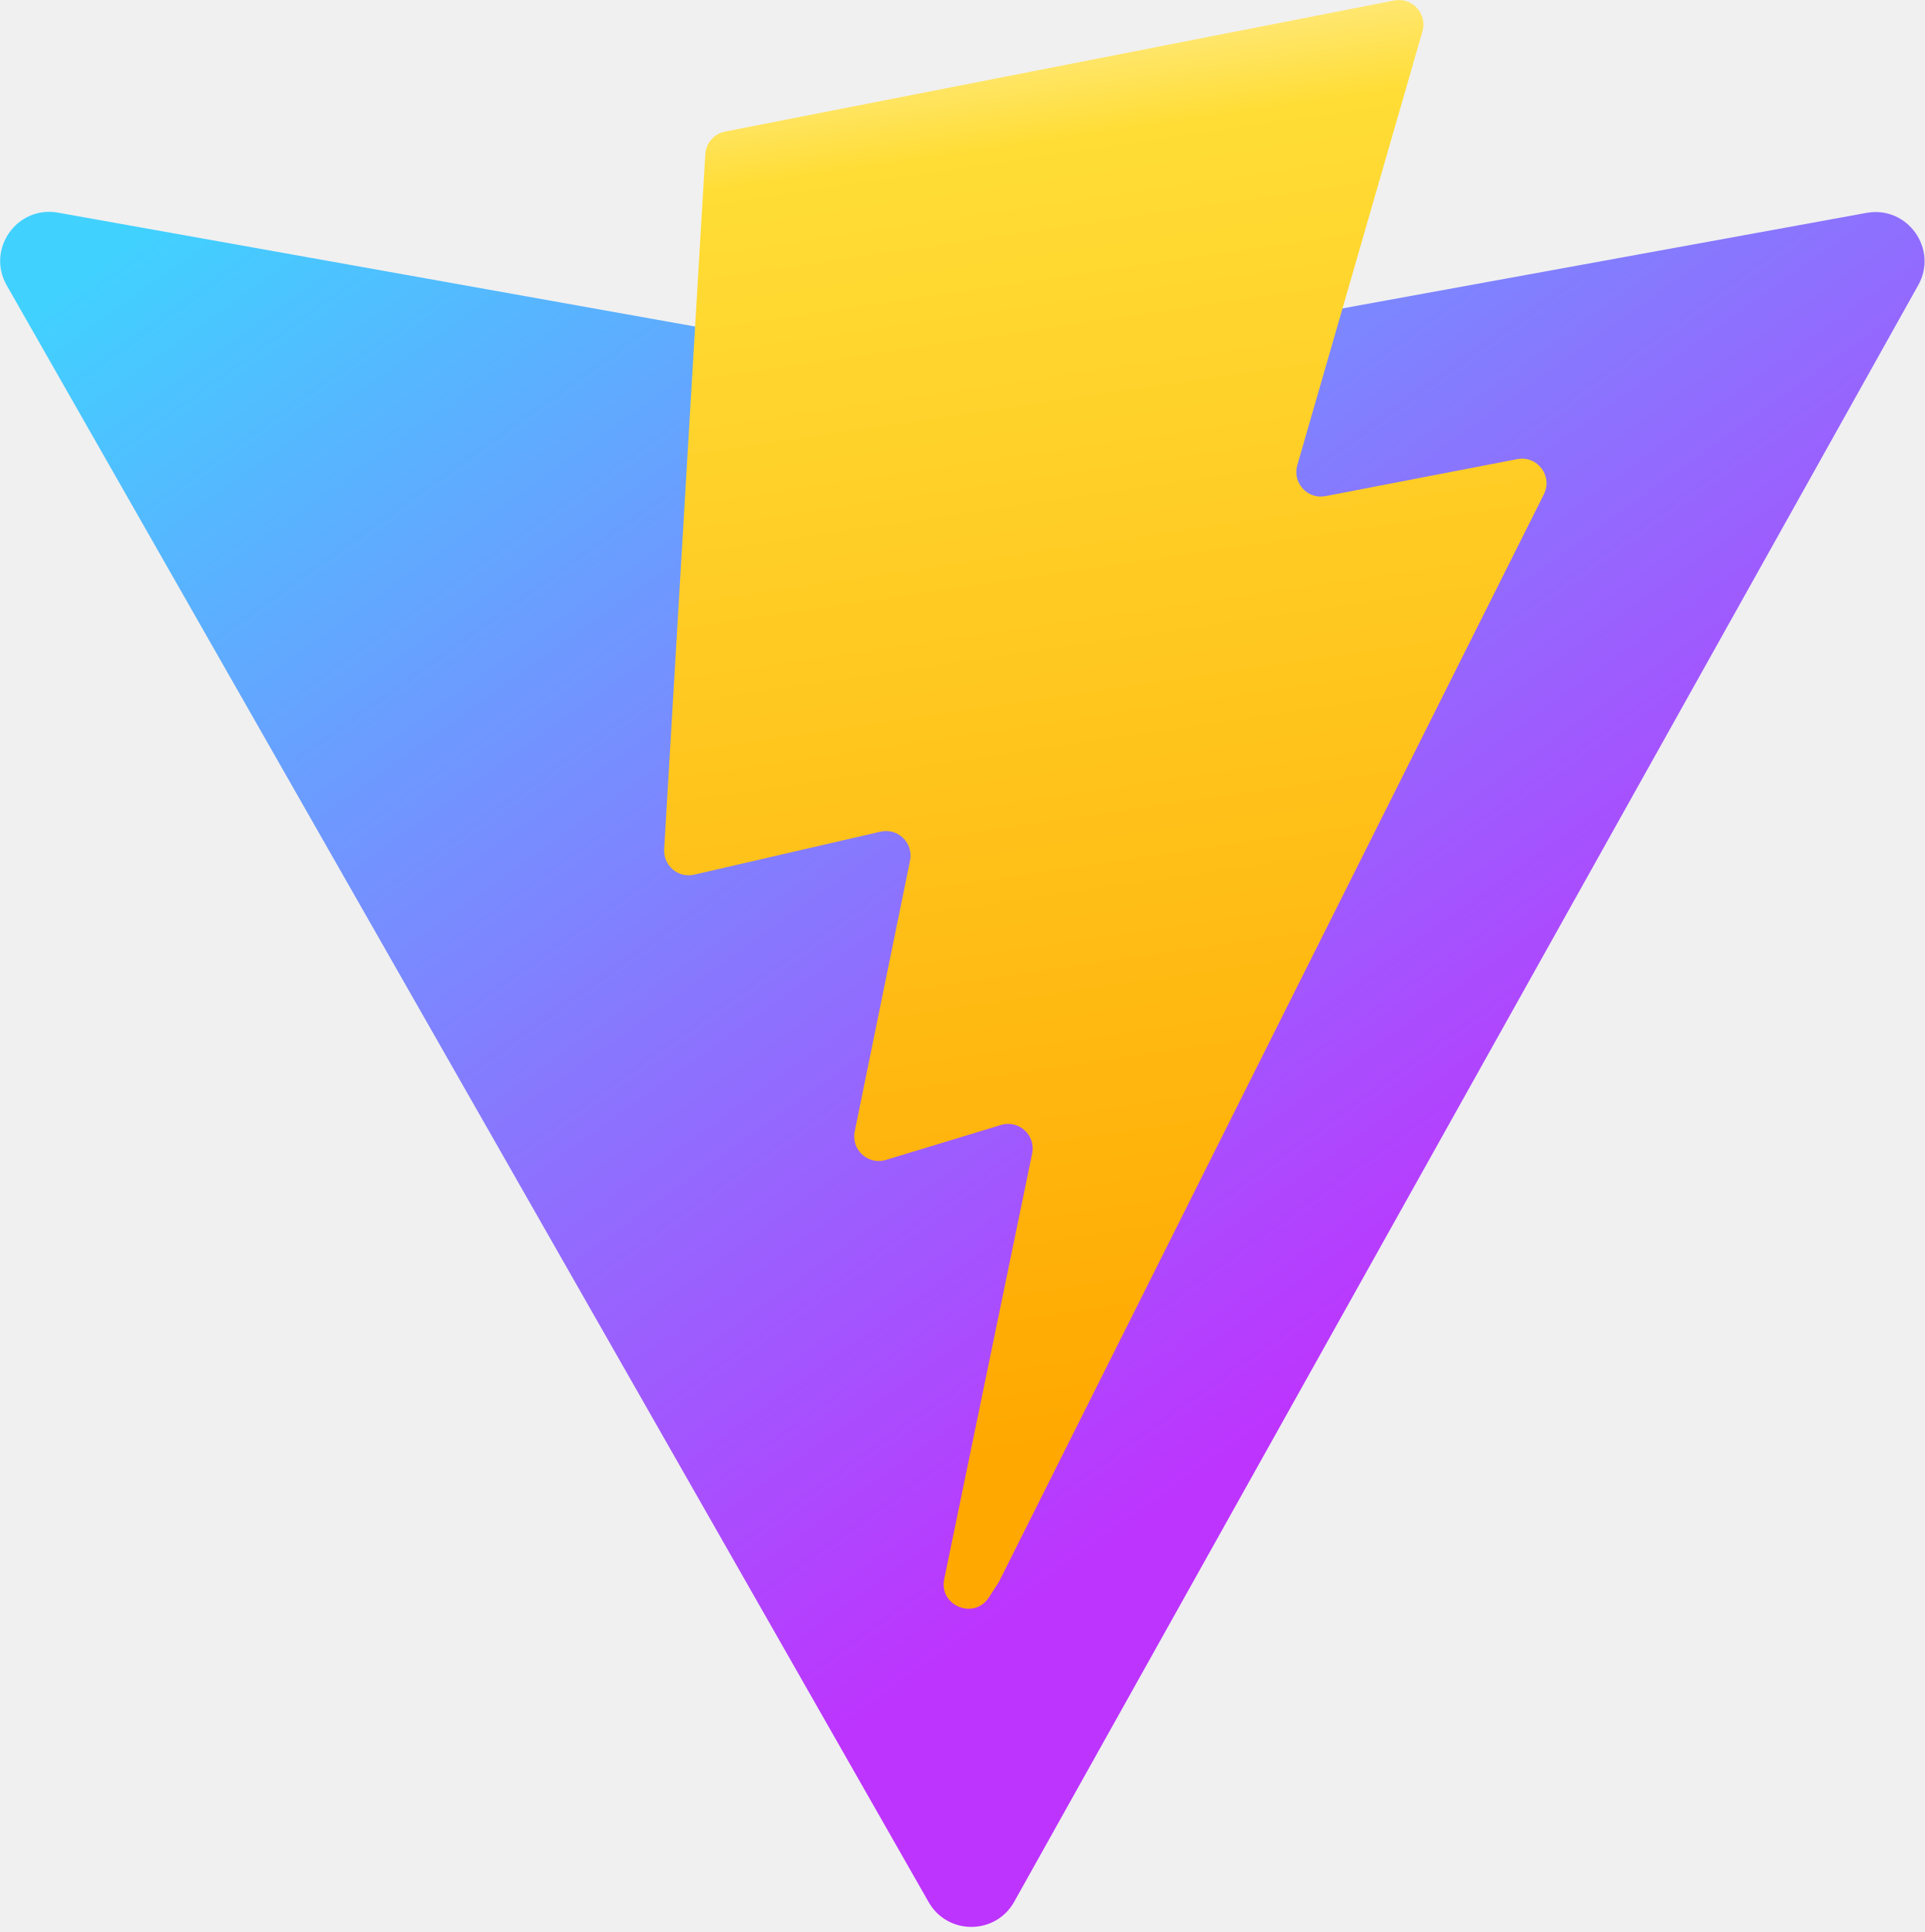
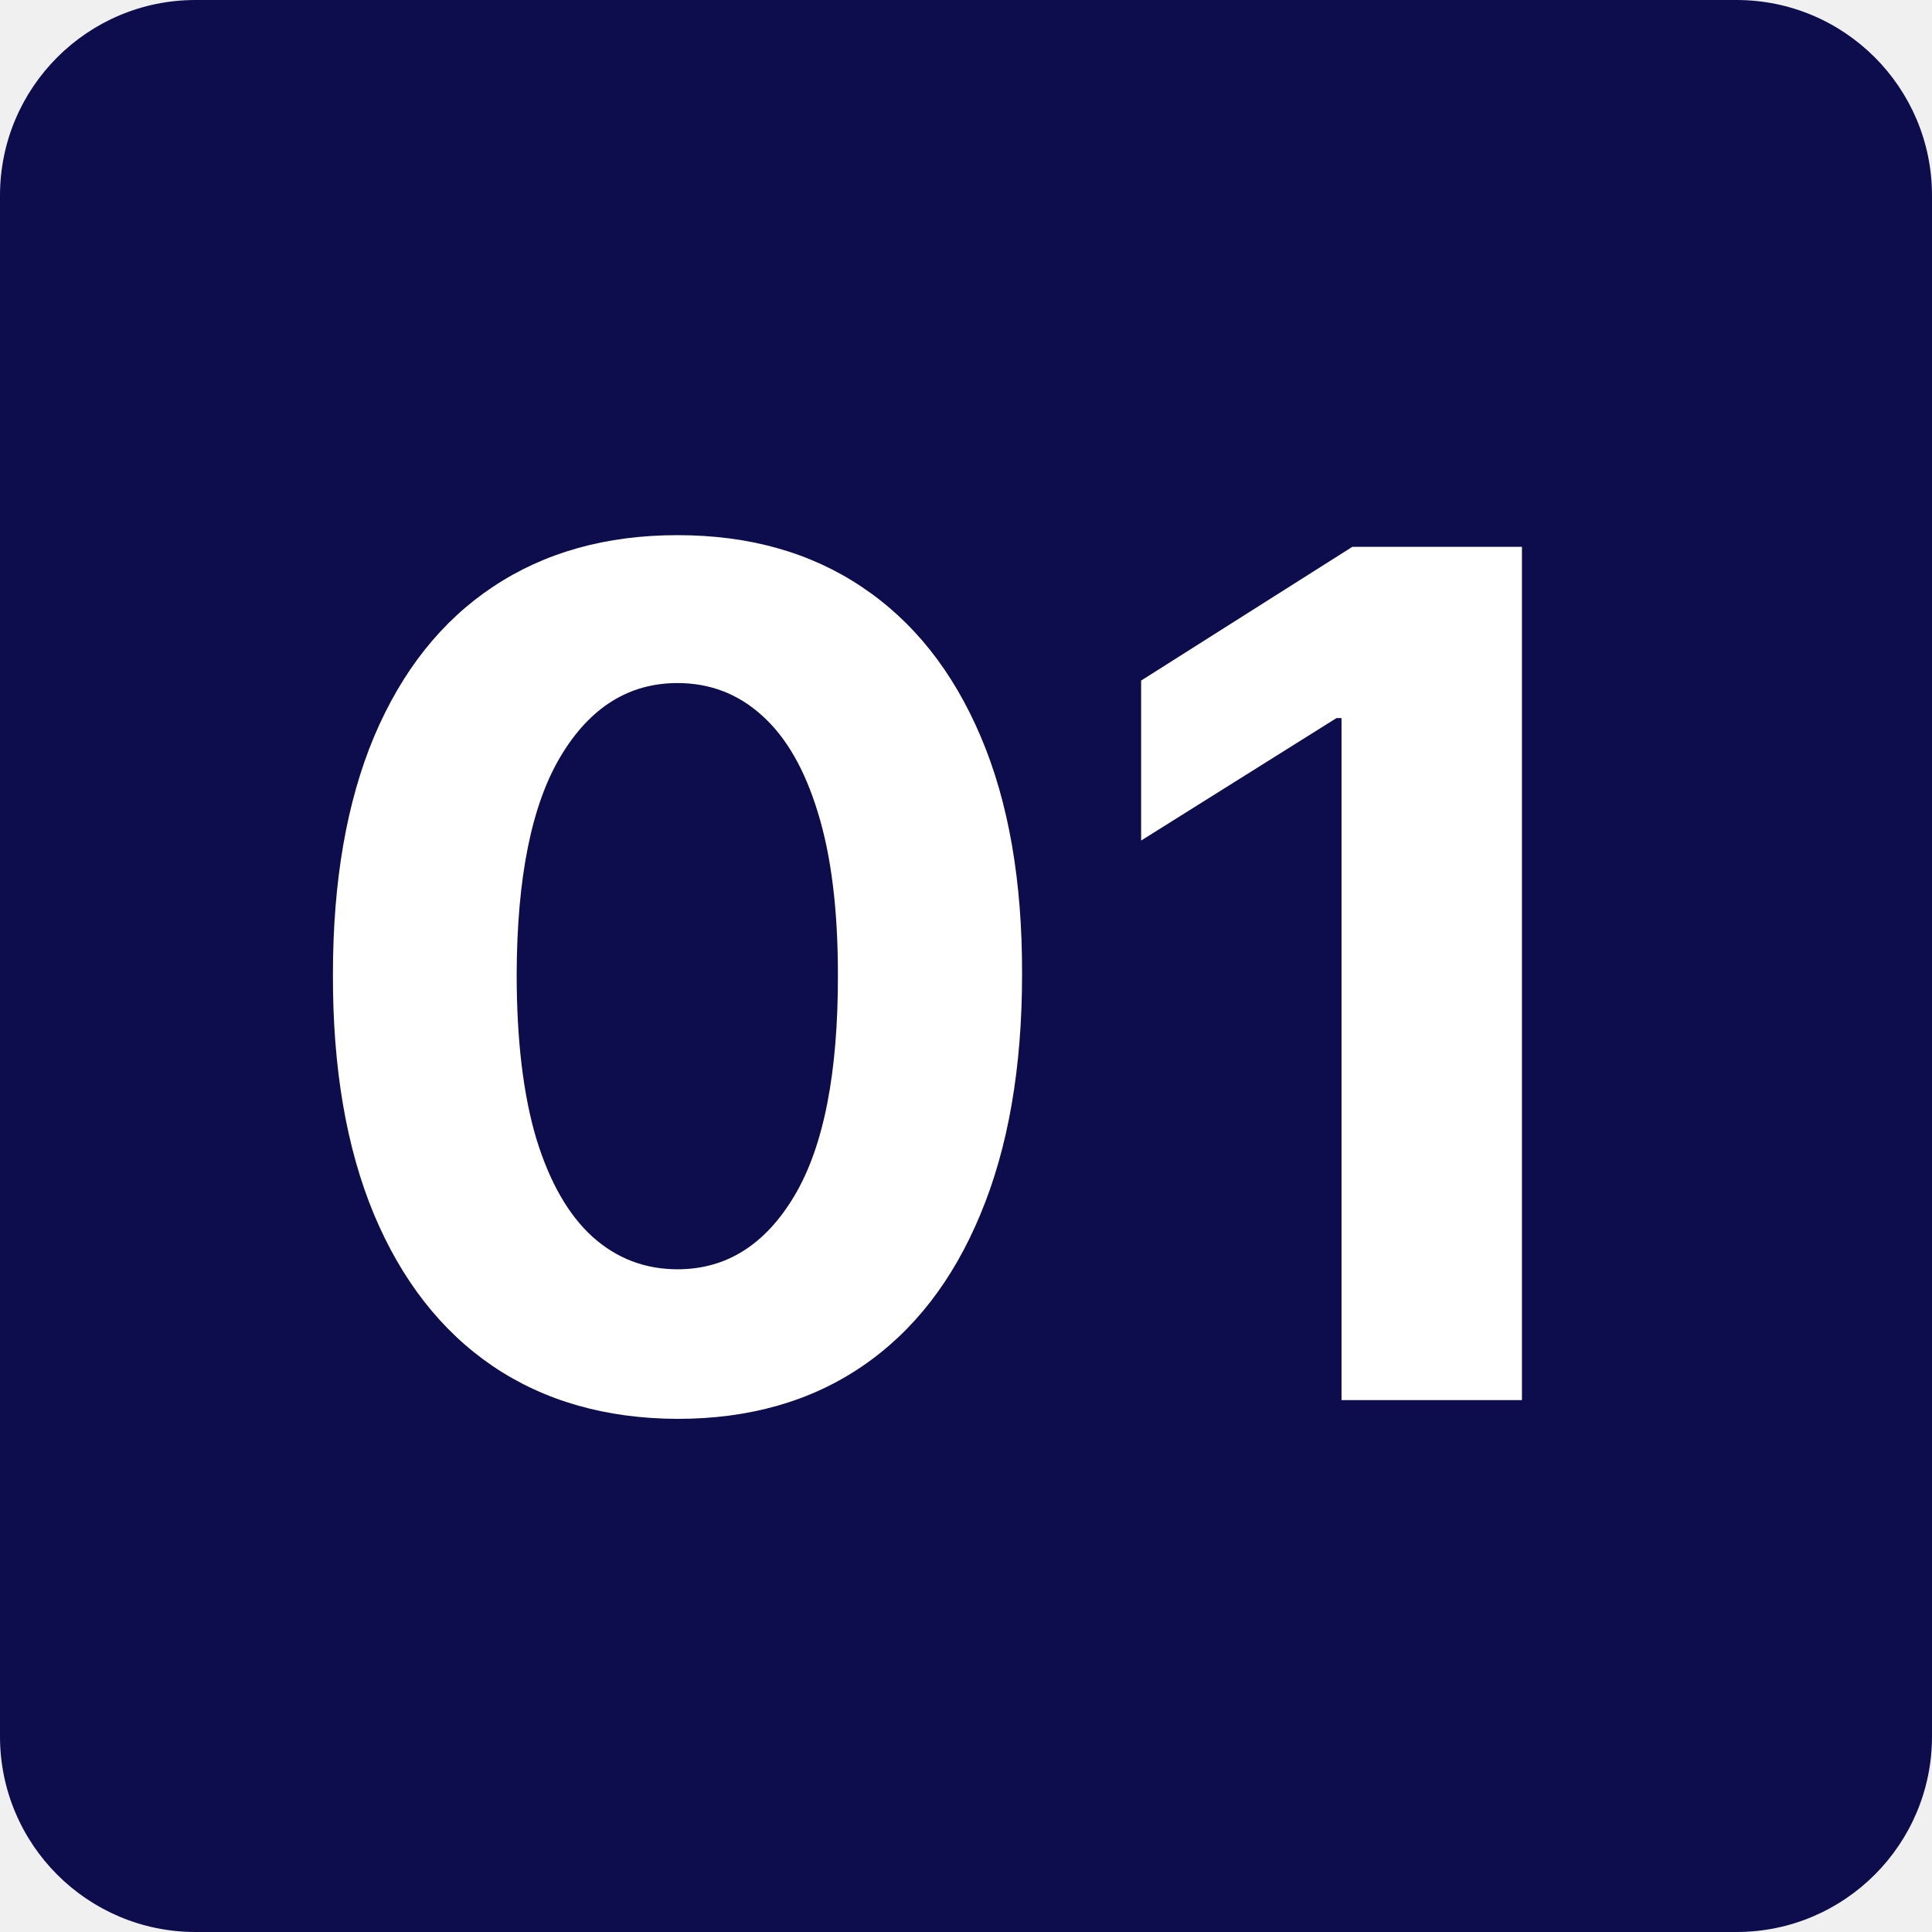
- <svg xmlns="http://www.w3.org/2000/svg" aria-hidden="true" role="img" class="iconify iconify--logos" width="31.88" height="32" preserveAspectRatio="xMidYMid meet" viewBox="0 0 256 257">
-   <defs>
-     <linearGradient id="IconifyId1813088fe1fbc01fb466" x1="-.828%" x2="57.636%" y1="7.652%" y2="78.411%">
-       <stop offset="0%" stop-color="#41D1FF" />
-       <stop offset="100%" stop-color="#BD34FE" />
-     </linearGradient>
-     <linearGradient id="IconifyId1813088fe1fbc01fb467" x1="43.376%" x2="50.316%" y1="2.242%" y2="89.03%">
-       <stop offset="0%" stop-color="#FFEA83" />
-       <stop offset="8.333%" stop-color="#FFDD35" />
-       <stop offset="100%" stop-color="#FFA800" />
-     </linearGradient>
-   </defs>
-   <path fill="url(#IconifyId1813088fe1fbc01fb466)" d="M255.153 37.938L134.897 252.976c-2.483 4.44-8.862 4.466-11.382.048L.875 37.958c-2.746-4.814 1.371-10.646 6.827-9.67l120.385 21.517a6.537 6.537 0 0 0 2.322-.004l117.867-21.483c5.438-.991 9.574 4.796 6.877 9.62Z" />
-   <path fill="url(#IconifyId1813088fe1fbc01fb467)" d="M185.432.063L96.44 17.501a3.268 3.268 0 0 0-2.634 3.014l-5.474 92.456a3.268 3.268 0 0 0 3.997 3.378l24.777-5.718c2.318-.535 4.413 1.507 3.936 3.838l-7.361 36.047c-.495 2.426 1.782 4.5 4.151 3.78l15.304-4.649c2.372-.72 4.652 1.36 4.15 3.788l-11.698 56.621c-.732 3.542 3.979 5.473 5.943 2.437l1.313-2.028l72.516-144.72c1.215-2.423-.88-5.186-3.54-4.672l-25.505 4.922c-2.396.462-4.435-1.77-3.759-4.114l16.646-57.705c.677-2.35-1.37-4.583-3.769-4.113Z" />
+ <svg xmlns="http://www.w3.org/2000/svg" width="247" height="247" viewBox="0 0 247 247" fill="none">
+   <rect width="247" height="247" rx="25" fill="#0D0D4E" />
+   <path d="M86.616 181.397C77.454 181.362 69.57 179.107 62.965 174.632C56.396 170.158 51.335 163.677 47.784 155.19C44.269 146.702 42.528 136.493 42.564 124.561C42.564 112.665 44.322 102.526 47.837 94.146C51.389 85.765 56.449 79.391 63.019 75.023C69.624 70.619 77.489 68.418 86.616 68.418C95.742 68.418 103.59 70.619 110.16 75.023C116.765 79.426 121.843 85.818 125.394 94.199C128.945 102.544 130.703 112.665 130.668 124.561C130.668 136.528 128.892 146.756 125.341 155.243C121.825 163.73 116.783 170.211 110.213 174.685C103.643 179.16 95.778 181.397 86.616 181.397ZM86.616 162.274C92.866 162.274 97.855 159.131 101.584 152.846C105.313 146.56 107.159 137.132 107.124 124.561C107.124 116.287 106.271 109.398 104.567 103.893C102.898 98.389 100.518 94.252 97.429 91.482C94.375 88.712 90.771 87.327 86.616 87.327C80.401 87.327 75.43 90.435 71.701 96.649C67.972 102.864 66.09 112.168 66.055 124.561C66.055 132.942 66.889 139.938 68.558 145.548C70.263 151.124 72.66 155.314 75.749 158.119C78.839 160.889 82.461 162.274 86.616 162.274ZM194.575 69.909V179H171.51V91.802H170.871L145.889 107.462V87.008L172.895 69.909H194.575Z" fill="white" />
</svg>
